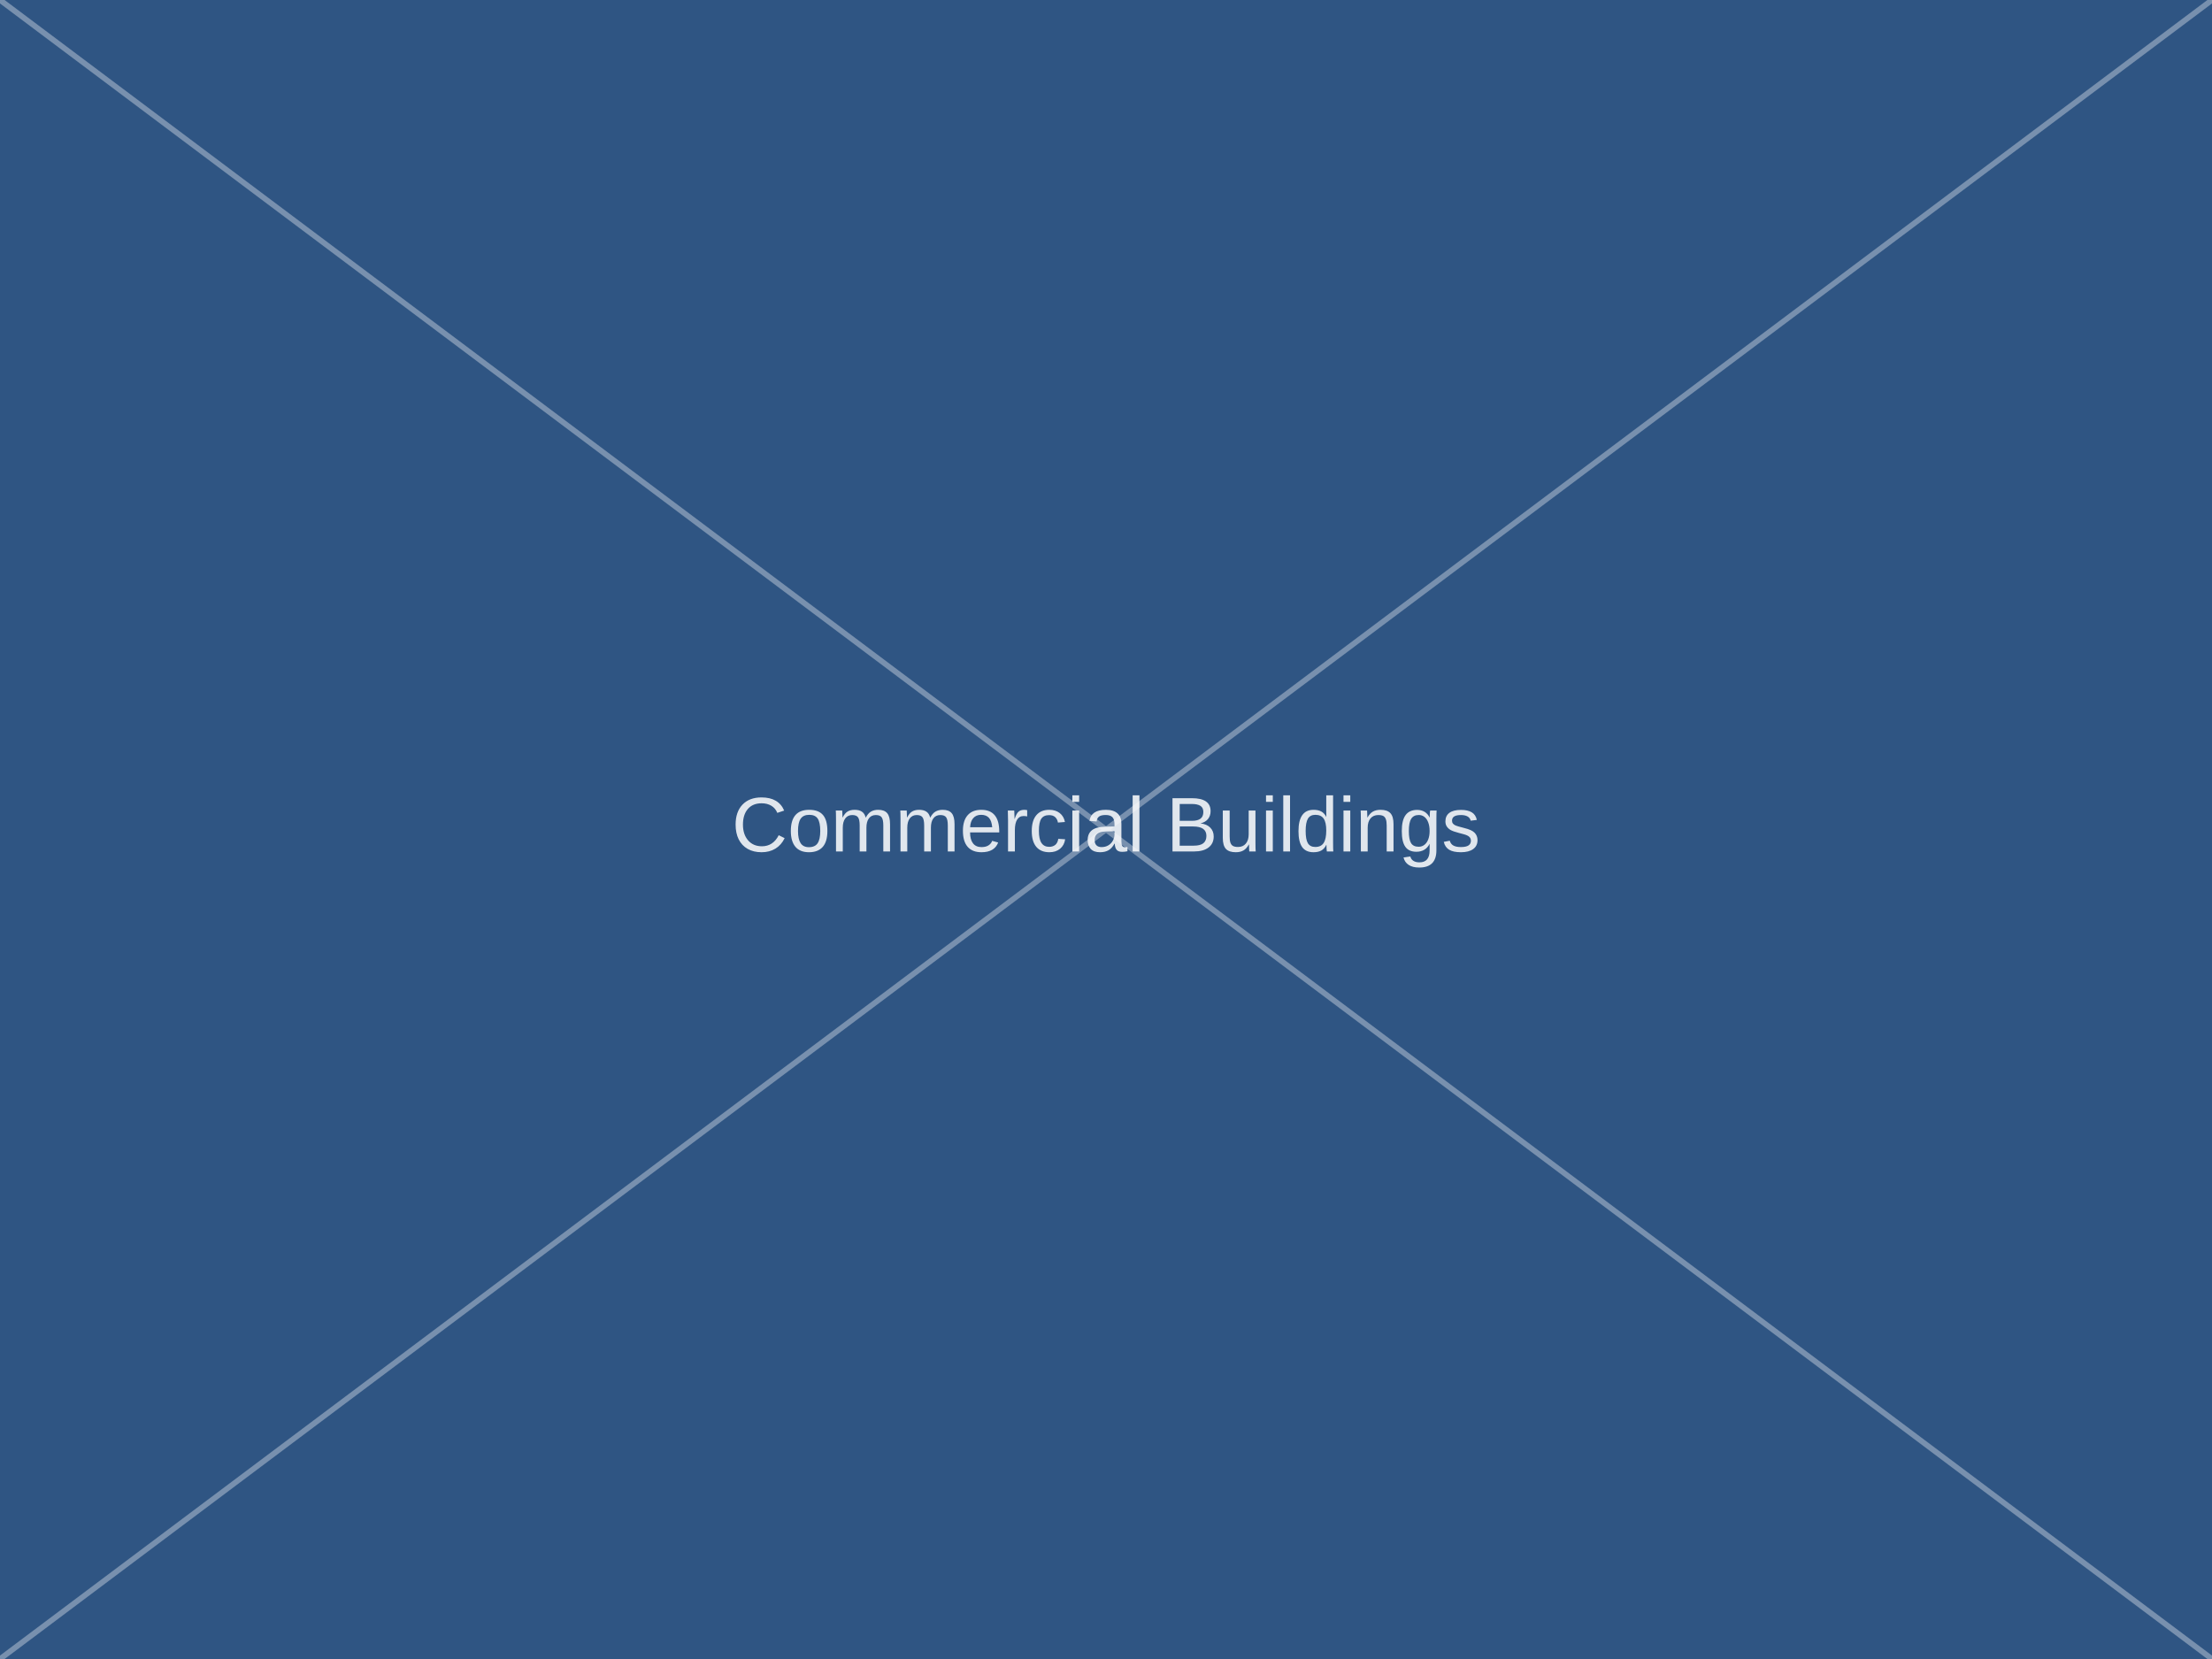
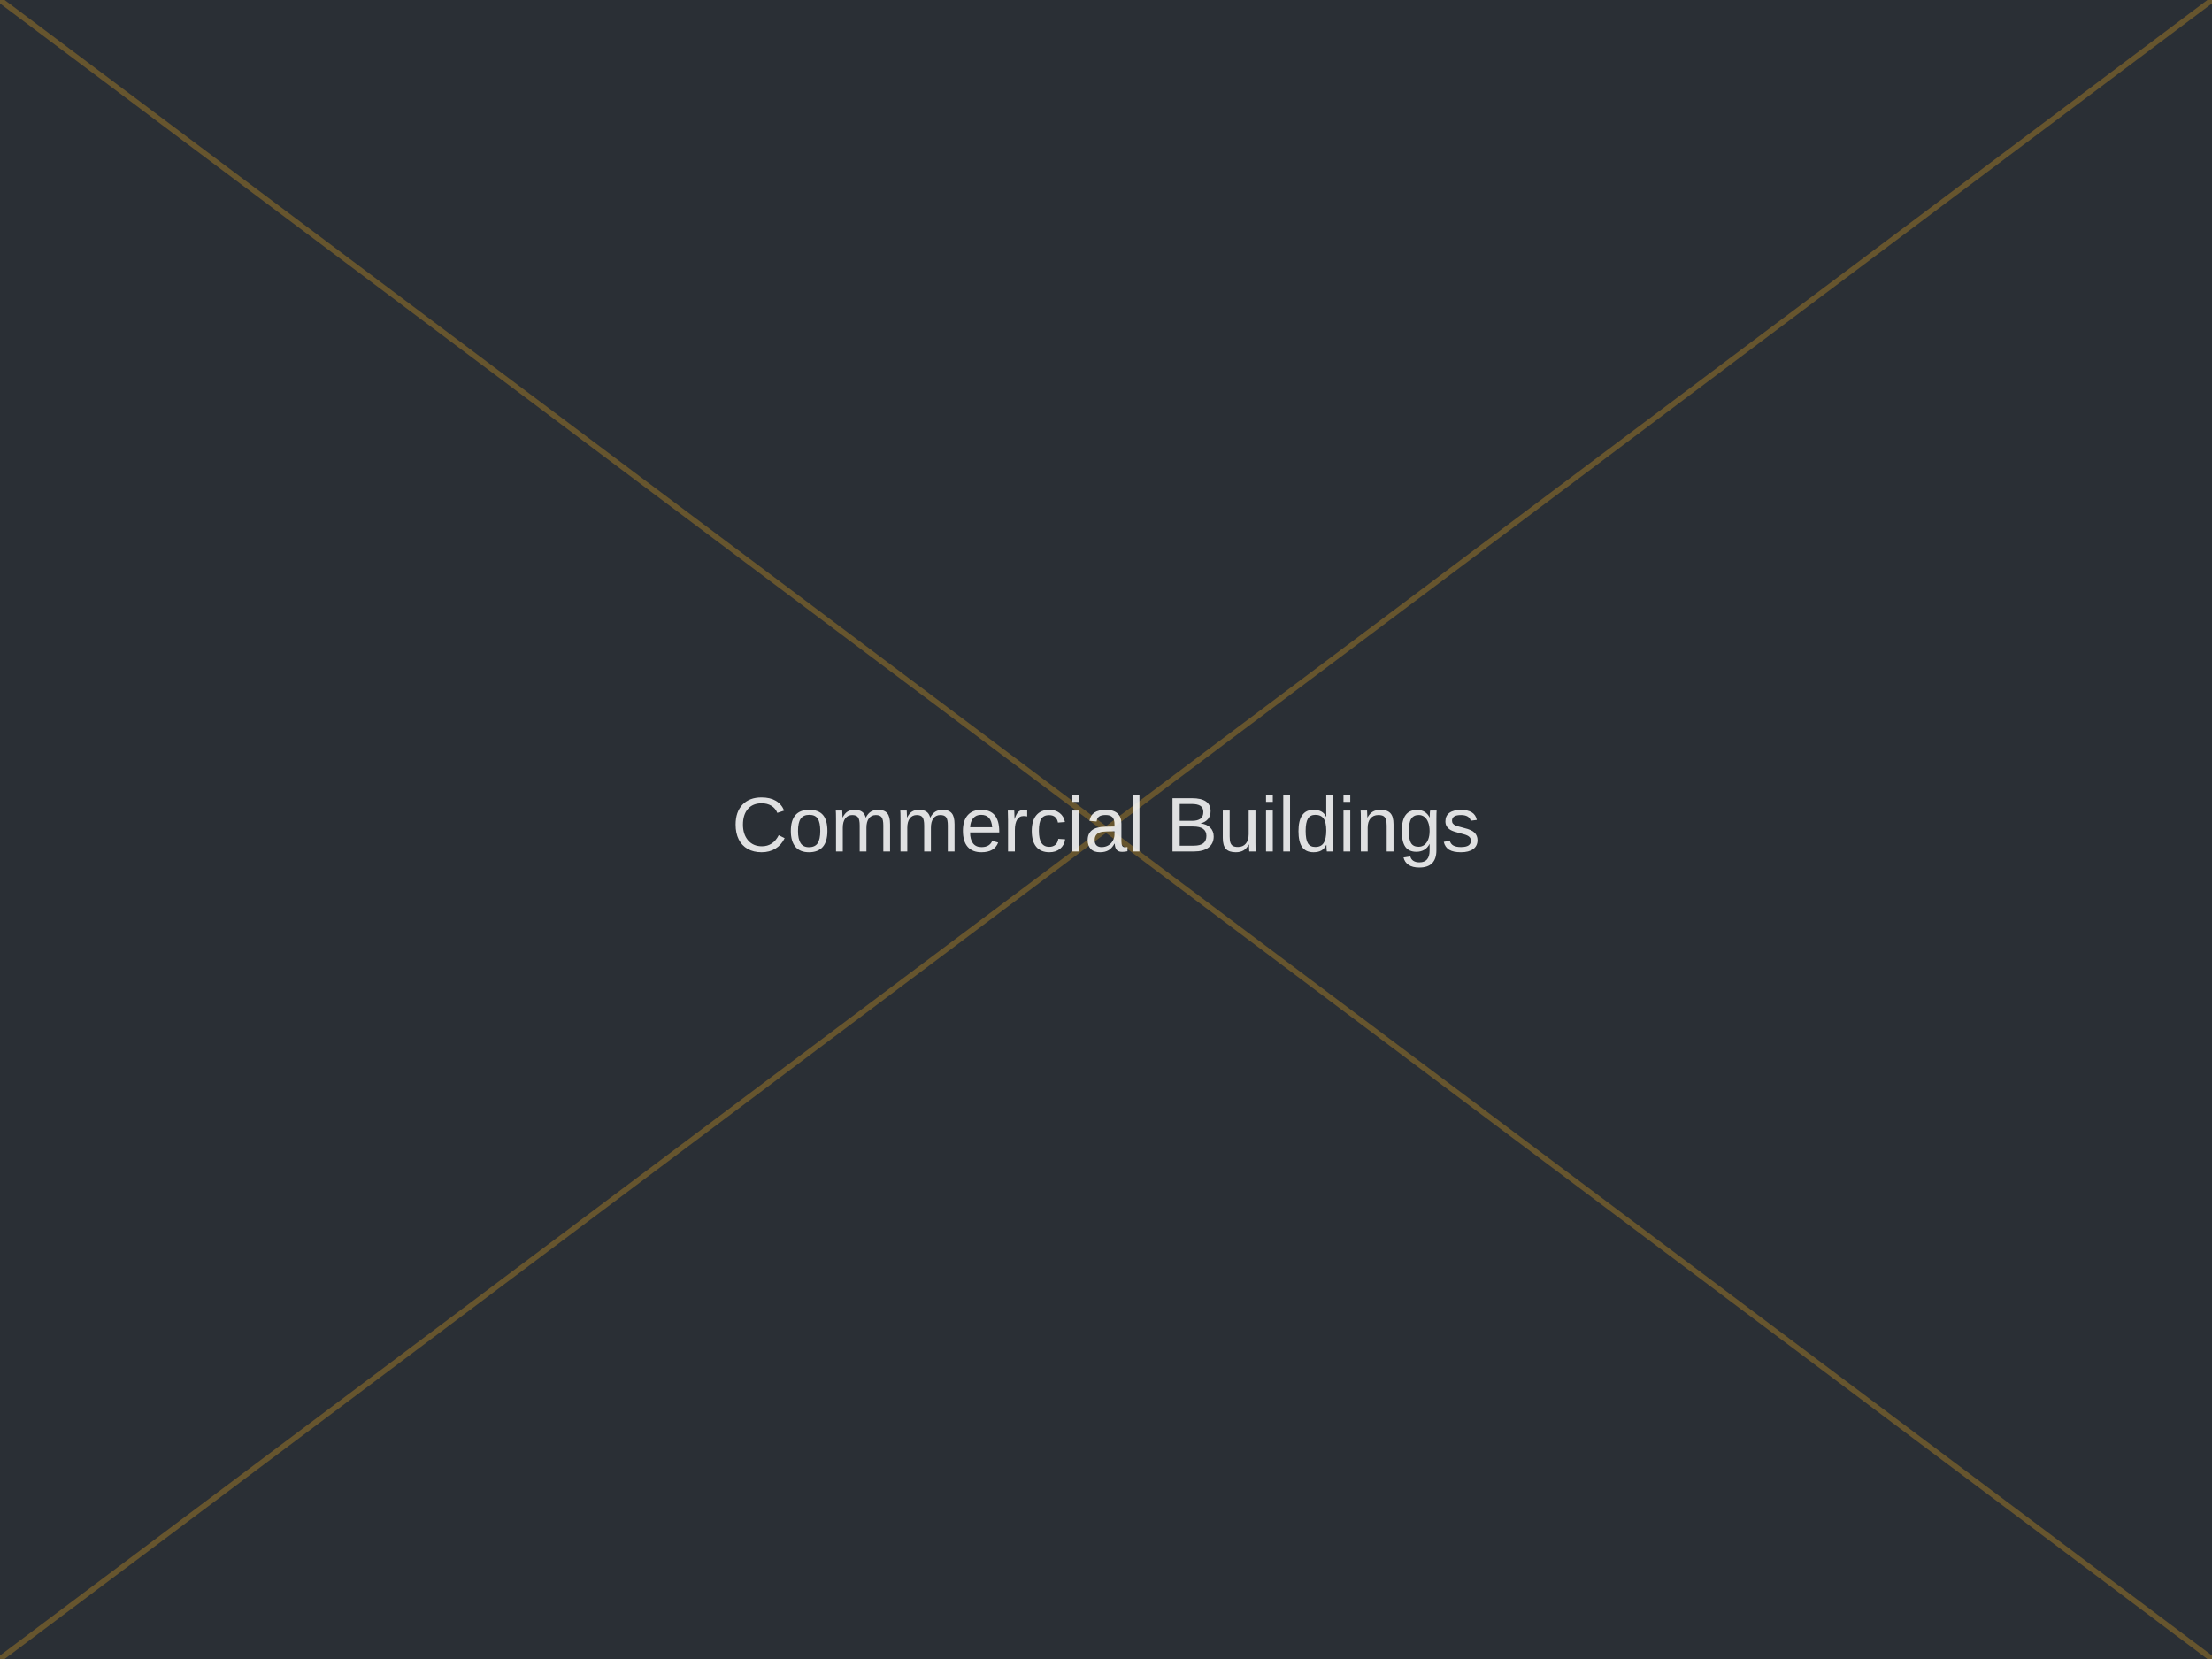
<svg xmlns="http://www.w3.org/2000/svg" width="800" height="600" viewBox="0 0 800 600">
-   <rect width="100%" height="100%" fill="#2f5583" />
-   <g fill="none" stroke="#ffffff" stroke-width="2" opacity="0.35">
+   <rect width="100%" height="100%" fill="#2a2f35" />
+   <g fill="none" stroke="#d89a1f" stroke-width="2" opacity="0.35">
    <line x1="0" y1="0" x2="800" y2="600" />
    <line x1="800" y1="0" x2="0" y2="600" />
  </g>
  <text x="50%" y="50%" dominant-baseline="middle" text-anchor="middle" font-family="Arial, sans-serif" font-size="28" fill="#ffffff" opacity="0.85">Commercial Buildings</text>
</svg>
